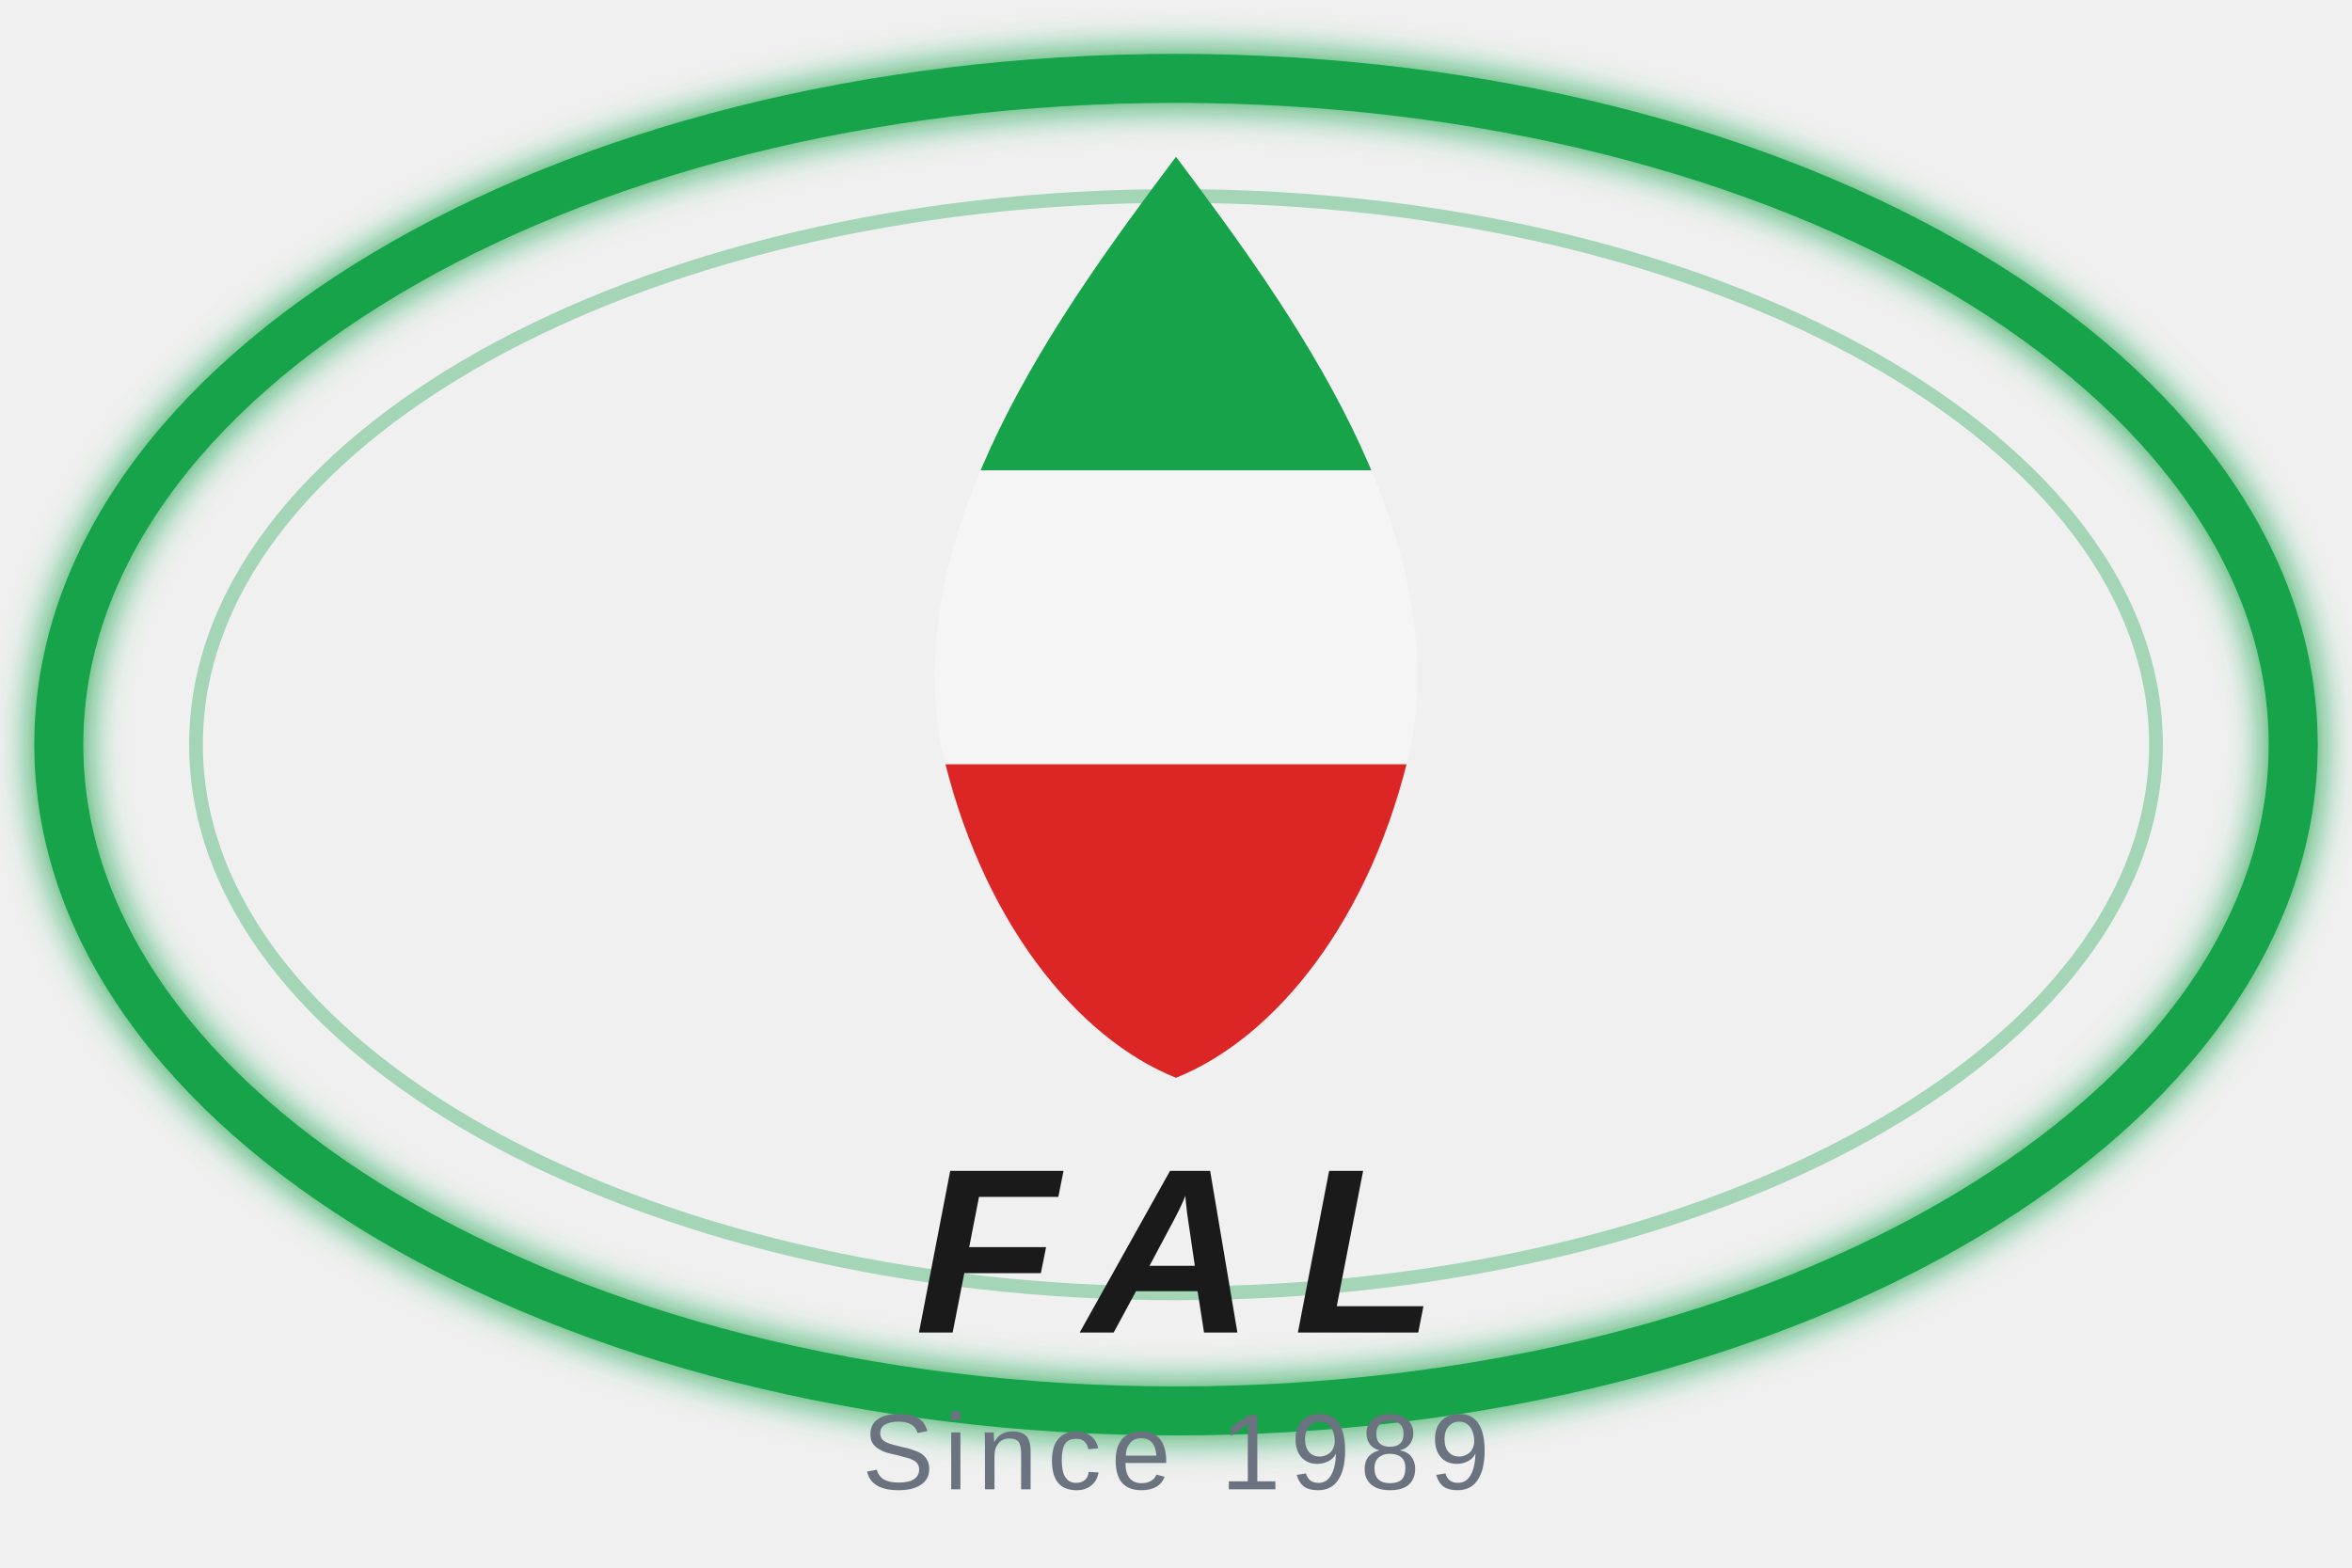
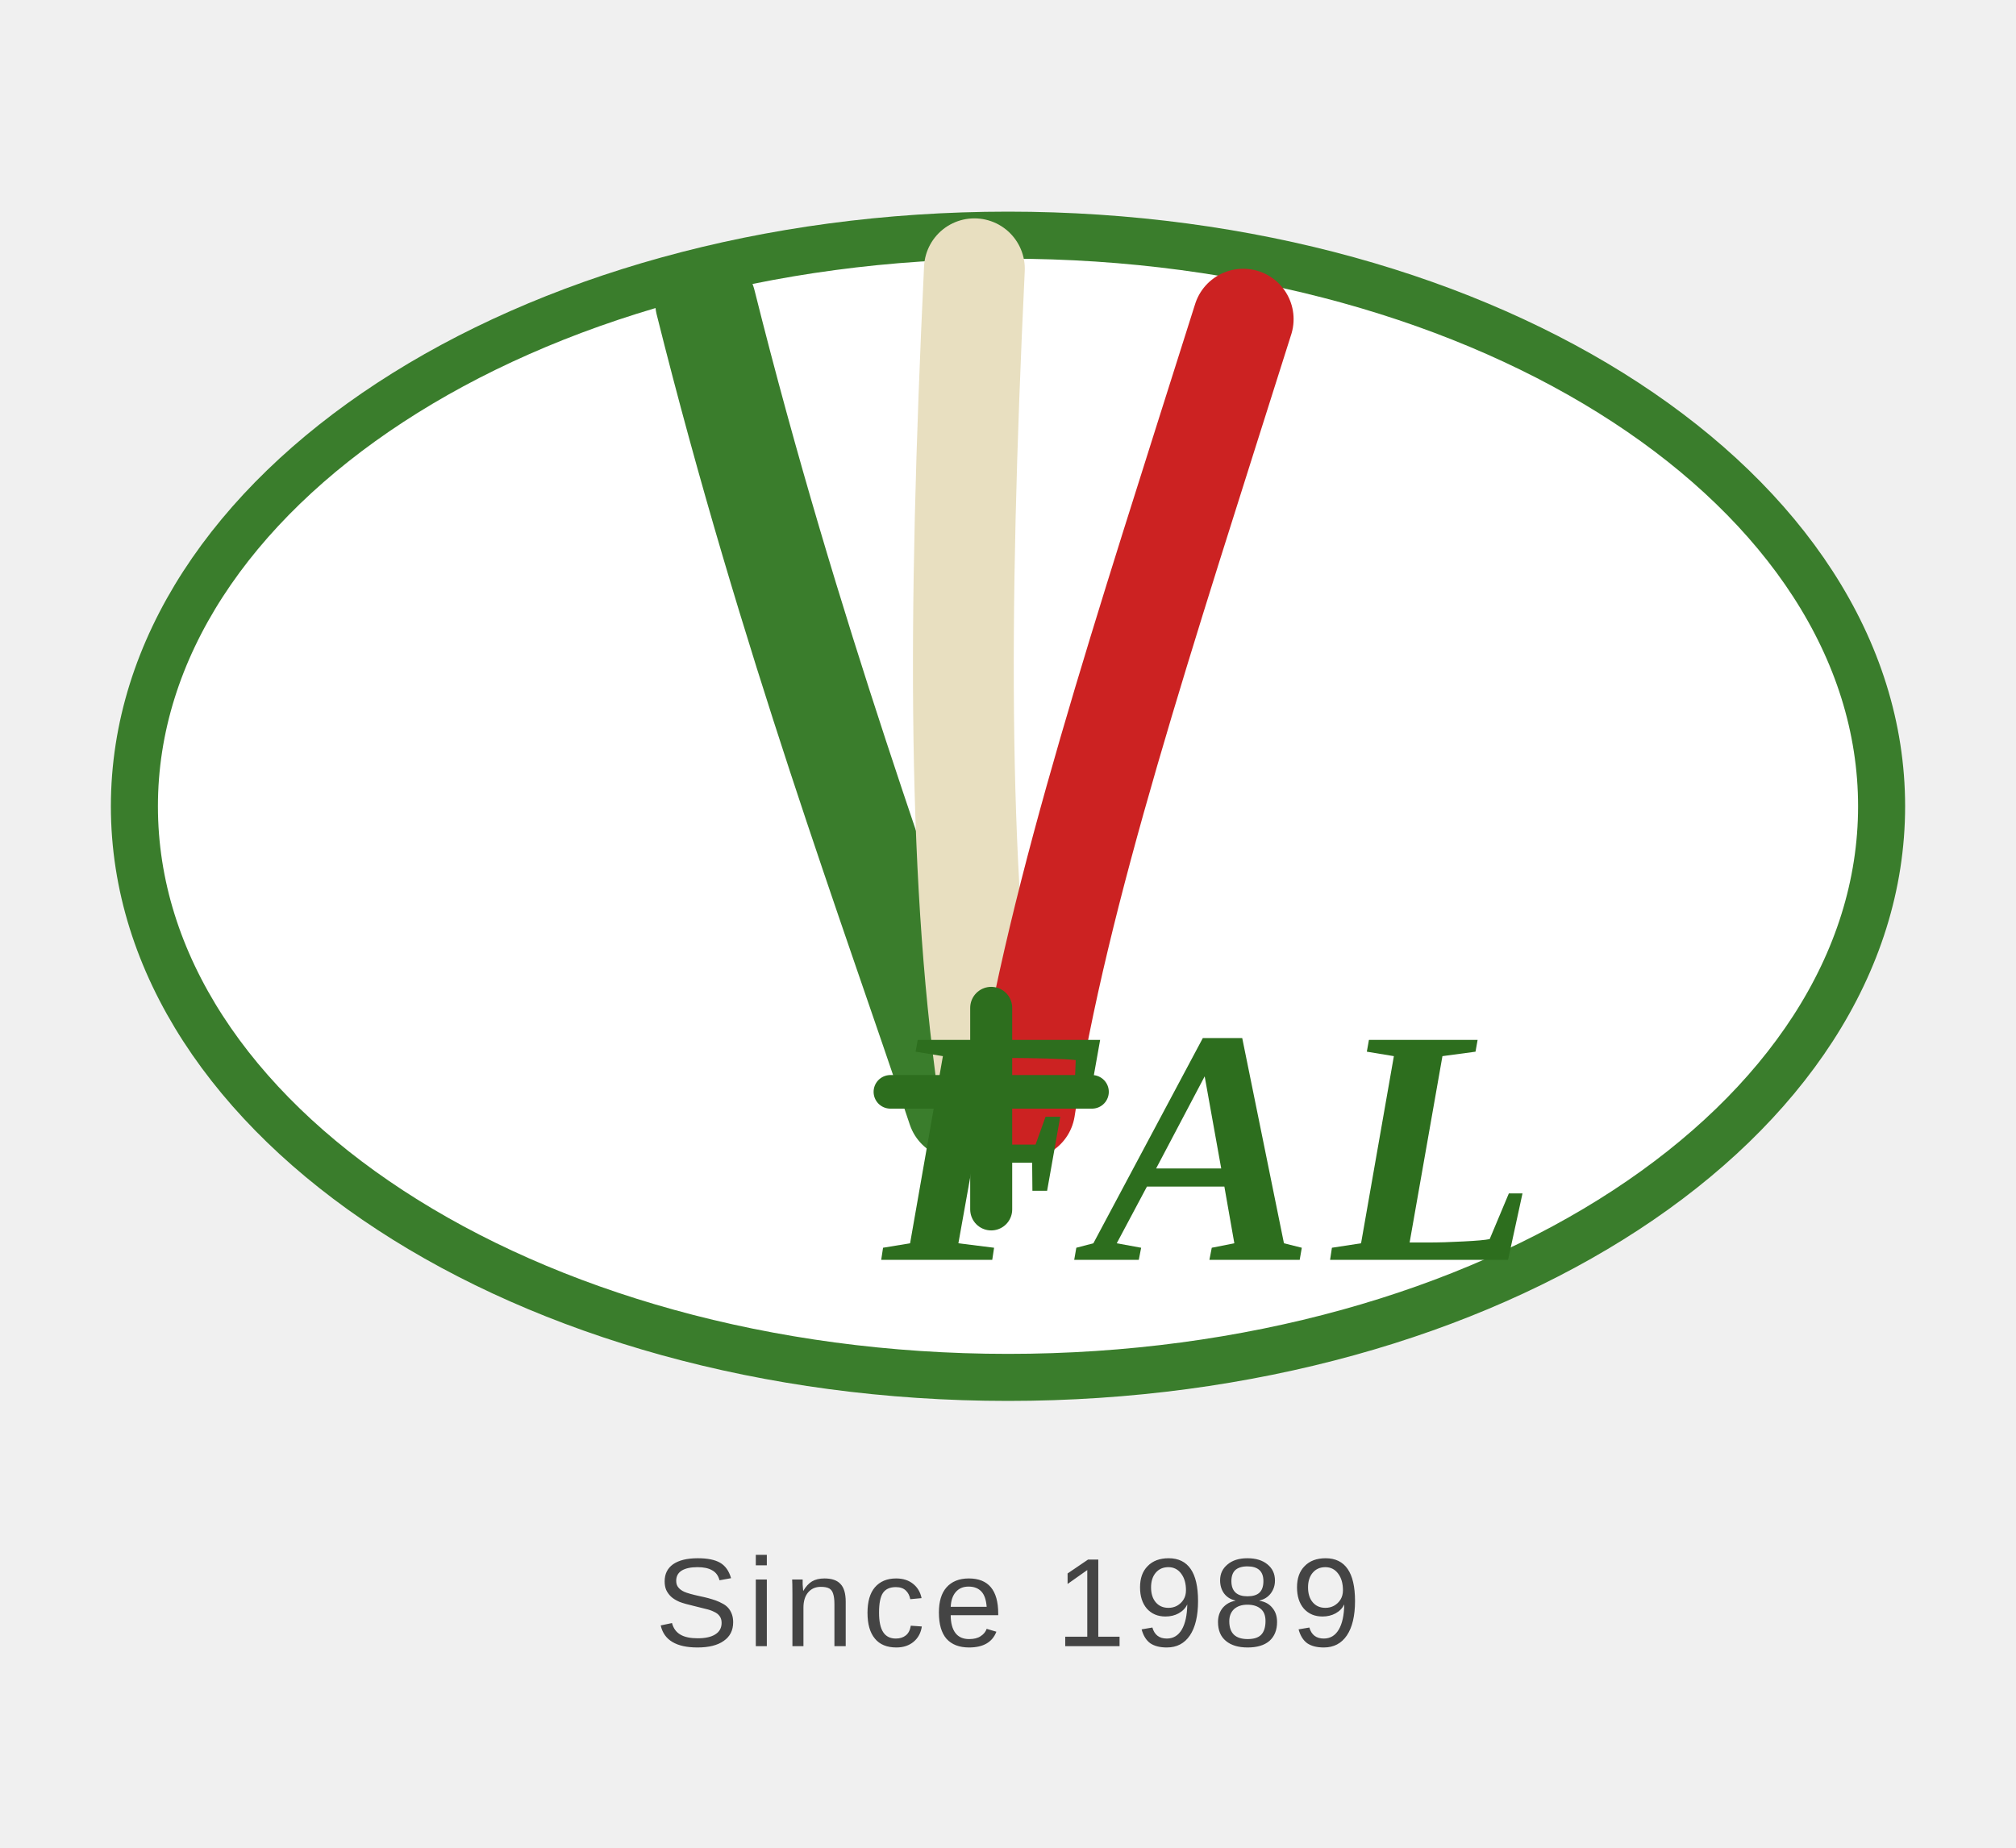
- <svg xmlns="http://www.w3.org/2000/svg" viewBox="0 0 120 80" width="120" height="80">
-   <defs>
-     <clipPath id="flameClip">
-       <path d="M60,8 C66,16 74,27 72,38 C70,47 65,53 60,55 C55,53 50,47 48,38 C46,27 54,16 60,8 Z" />
-     </clipPath>
-     <filter id="ovalGlow" x="-10%" y="-10%" width="120%" height="120%">
-       <feGaussianBlur stdDeviation="1" result="blur" />
-       <feMerge>
-         <feMergeNode in="blur" />
-         <feMergeNode in="SourceGraphic" />
-       </feMerge>
-     </filter>
-   </defs>
-   <ellipse cx="60" cy="38" rx="57" ry="34" fill="none" stroke="#16a34a" stroke-width="2.5" filter="url(#ovalGlow)" />
-   <ellipse cx="60" cy="38" rx="50" ry="28" fill="none" stroke="#16a34a" stroke-width="0.7" opacity="0.35" />
-   <rect x="44" y="8" width="32" height="16" fill="#16a34a" clip-path="url(#flameClip)" />
-   <rect x="44" y="24" width="32" height="15" fill="#f5f5f5" clip-path="url(#flameClip)" />
-   <rect x="44" y="39" width="32" height="16" fill="#dc2626" clip-path="url(#flameClip)" />
-   <text x="60" y="68" text-anchor="middle" fill="#1a1a1a" font-size="12" font-weight="900" font-style="italic" font-family="system-ui, -apple-system, Arial, sans-serif" letter-spacing="2">FAL</text>
-   <text x="60" y="76" text-anchor="middle" fill="#6b7280" font-size="5.5" font-family="system-ui, -apple-system, Arial, sans-serif" letter-spacing="0.5">Since 1989</text>
+ <svg xmlns="http://www.w3.org/2000/svg" viewBox="0 0 120 110" width="120" height="110">
+   <ellipse cx="60" cy="48" rx="52" ry="34" fill="white" stroke="#3a7d2c" stroke-width="2.8" />
+   <path d="M57,66 C53,54 47,38 42,18" fill="none" stroke="#3a7d2c" stroke-width="6" stroke-linecap="round" />
+   <path d="M59,66 C57,53 57,37 58,16" fill="none" stroke="#e8dfc0" stroke-width="6" stroke-linecap="round" />
+   <path d="M61,66 C63,53 68,38 74,19" fill="none" stroke="#cc2222" stroke-width="6" stroke-linecap="round" />
+   <line x1="59" y1="60" x2="59" y2="72" stroke="#2d6e1e" stroke-width="2.5" stroke-linecap="round" />
+   <line x1="53" y1="65" x2="65" y2="65" stroke="#2d6e1e" stroke-width="2" stroke-linecap="round" />
+   <text x="72" y="75" text-anchor="middle" fill="#2d6e1e" font-size="20" font-weight="900" font-style="italic" font-family="Georgia, 'Times New Roman', serif" letter-spacing="1">FAL</text>
+   <text x="60" y="98" text-anchor="middle" fill="#444444" font-size="7.5" font-family="Arial, sans-serif" letter-spacing="0.5">Since 1989</text>
</svg>
